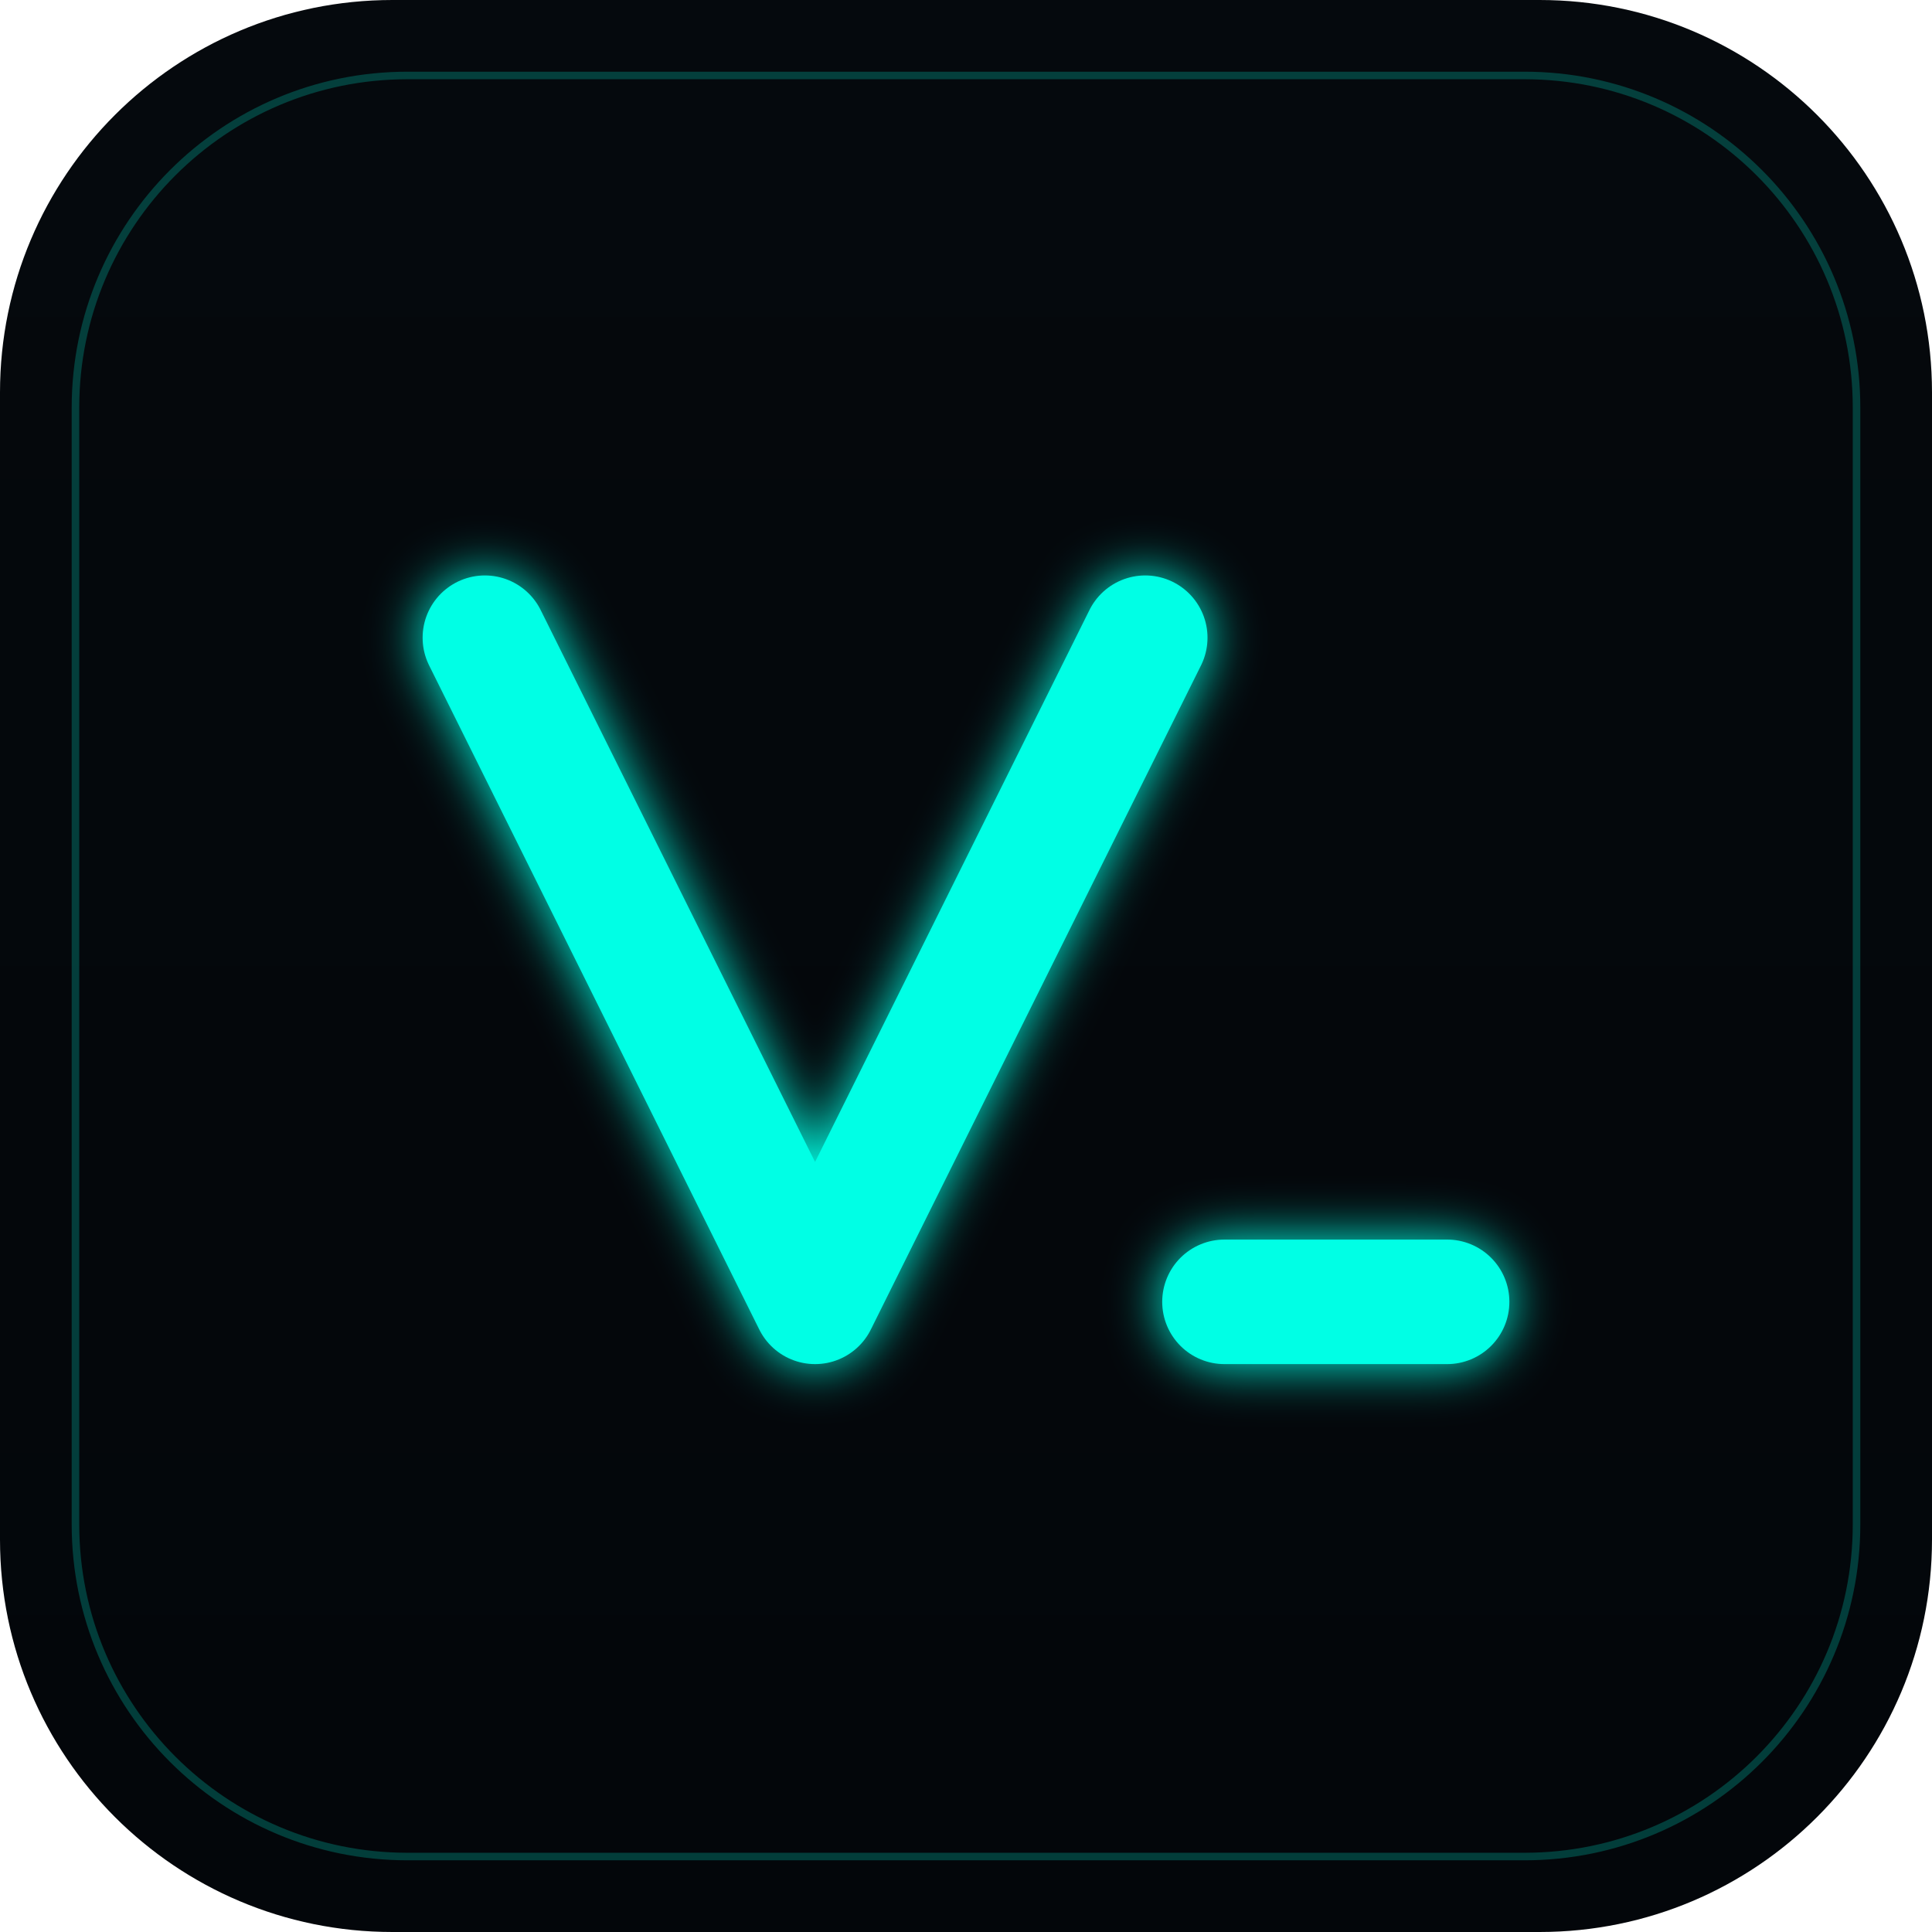
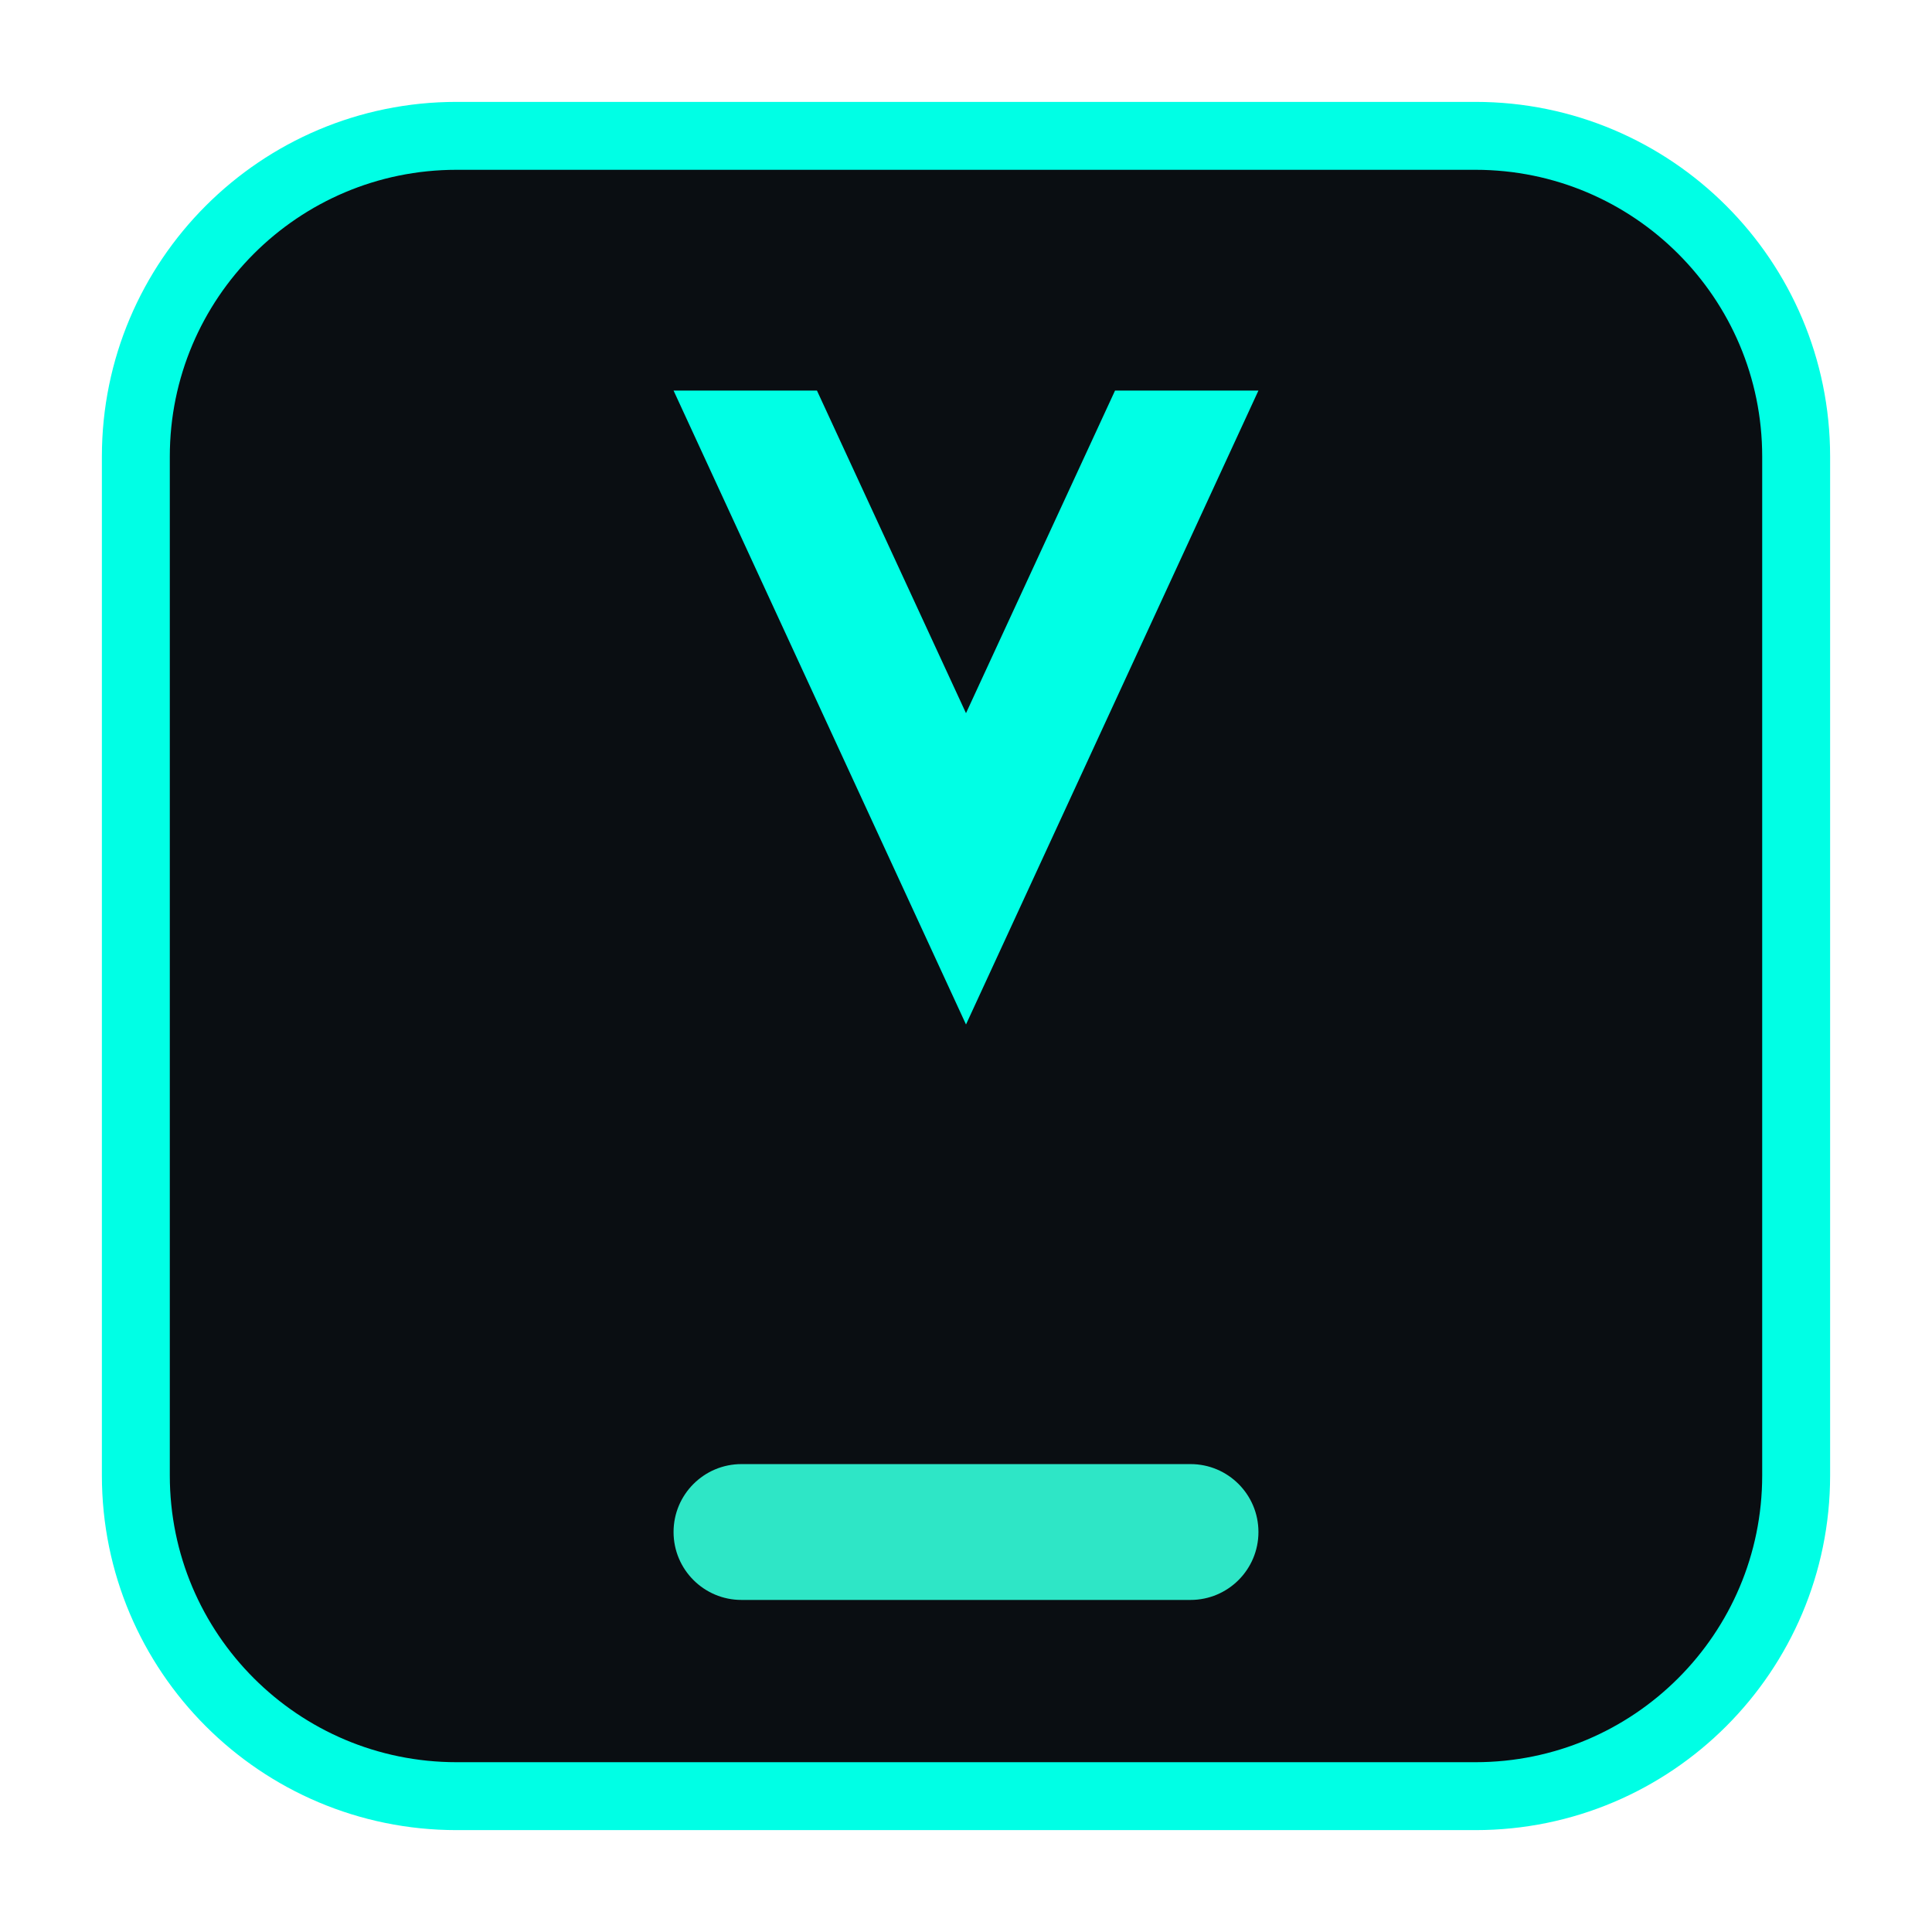
<svg xmlns="http://www.w3.org/2000/svg" width="1024" height="1024" viewBox="0 0 1024 1024">
-   <defs>
-     <linearGradient id="bg" x1="0" y1="0" x2="0" y2="1">
-       <stop offset="0" stop-color="#05090d" />
-       <stop offset="1" stop-color="#03060a" />
-     </linearGradient>
-     <filter id="glow" x="-40%" y="-40%" width="180%" height="180%">
-       <feGaussianBlur stdDeviation="14" result="b" />
-       <feMerge>
-         <feMergeNode in="b" />
-         <feMergeNode in="SourceGraphic" />
-       </feMerge>
-     </filter>
-   </defs>
-   <rect width="1024" height="1024" rx="208" fill="url(#bg)" />
-   <rect x="40" y="40" width="944" height="944" rx="176" fill="none" stroke="#00ffe5" stroke-opacity="0.22" stroke-width="4" />
-   <g filter="url(#glow)" fill="none" stroke="#00ffe5" stroke-width="66" stroke-linecap="round" stroke-linejoin="round">
-     <polyline points="257,338 432,690 607,338" />
-     <line x1="649" y1="690" x2="767" y2="690" />
-   </g>
+   <rect x="72" y="72" width="880" height="880" rx="170" fill="#0a0e12" stroke="#00ffe5" stroke-width="36" />
+   <path d="M357 207 L433 207 L512 378 L591 207 L667 207 L512 543 Z" fill="#00ffe5" />
+   <rect x="357" y="776" width="310" height="72" rx="36" fill="#2ee6c6" />
</svg>
